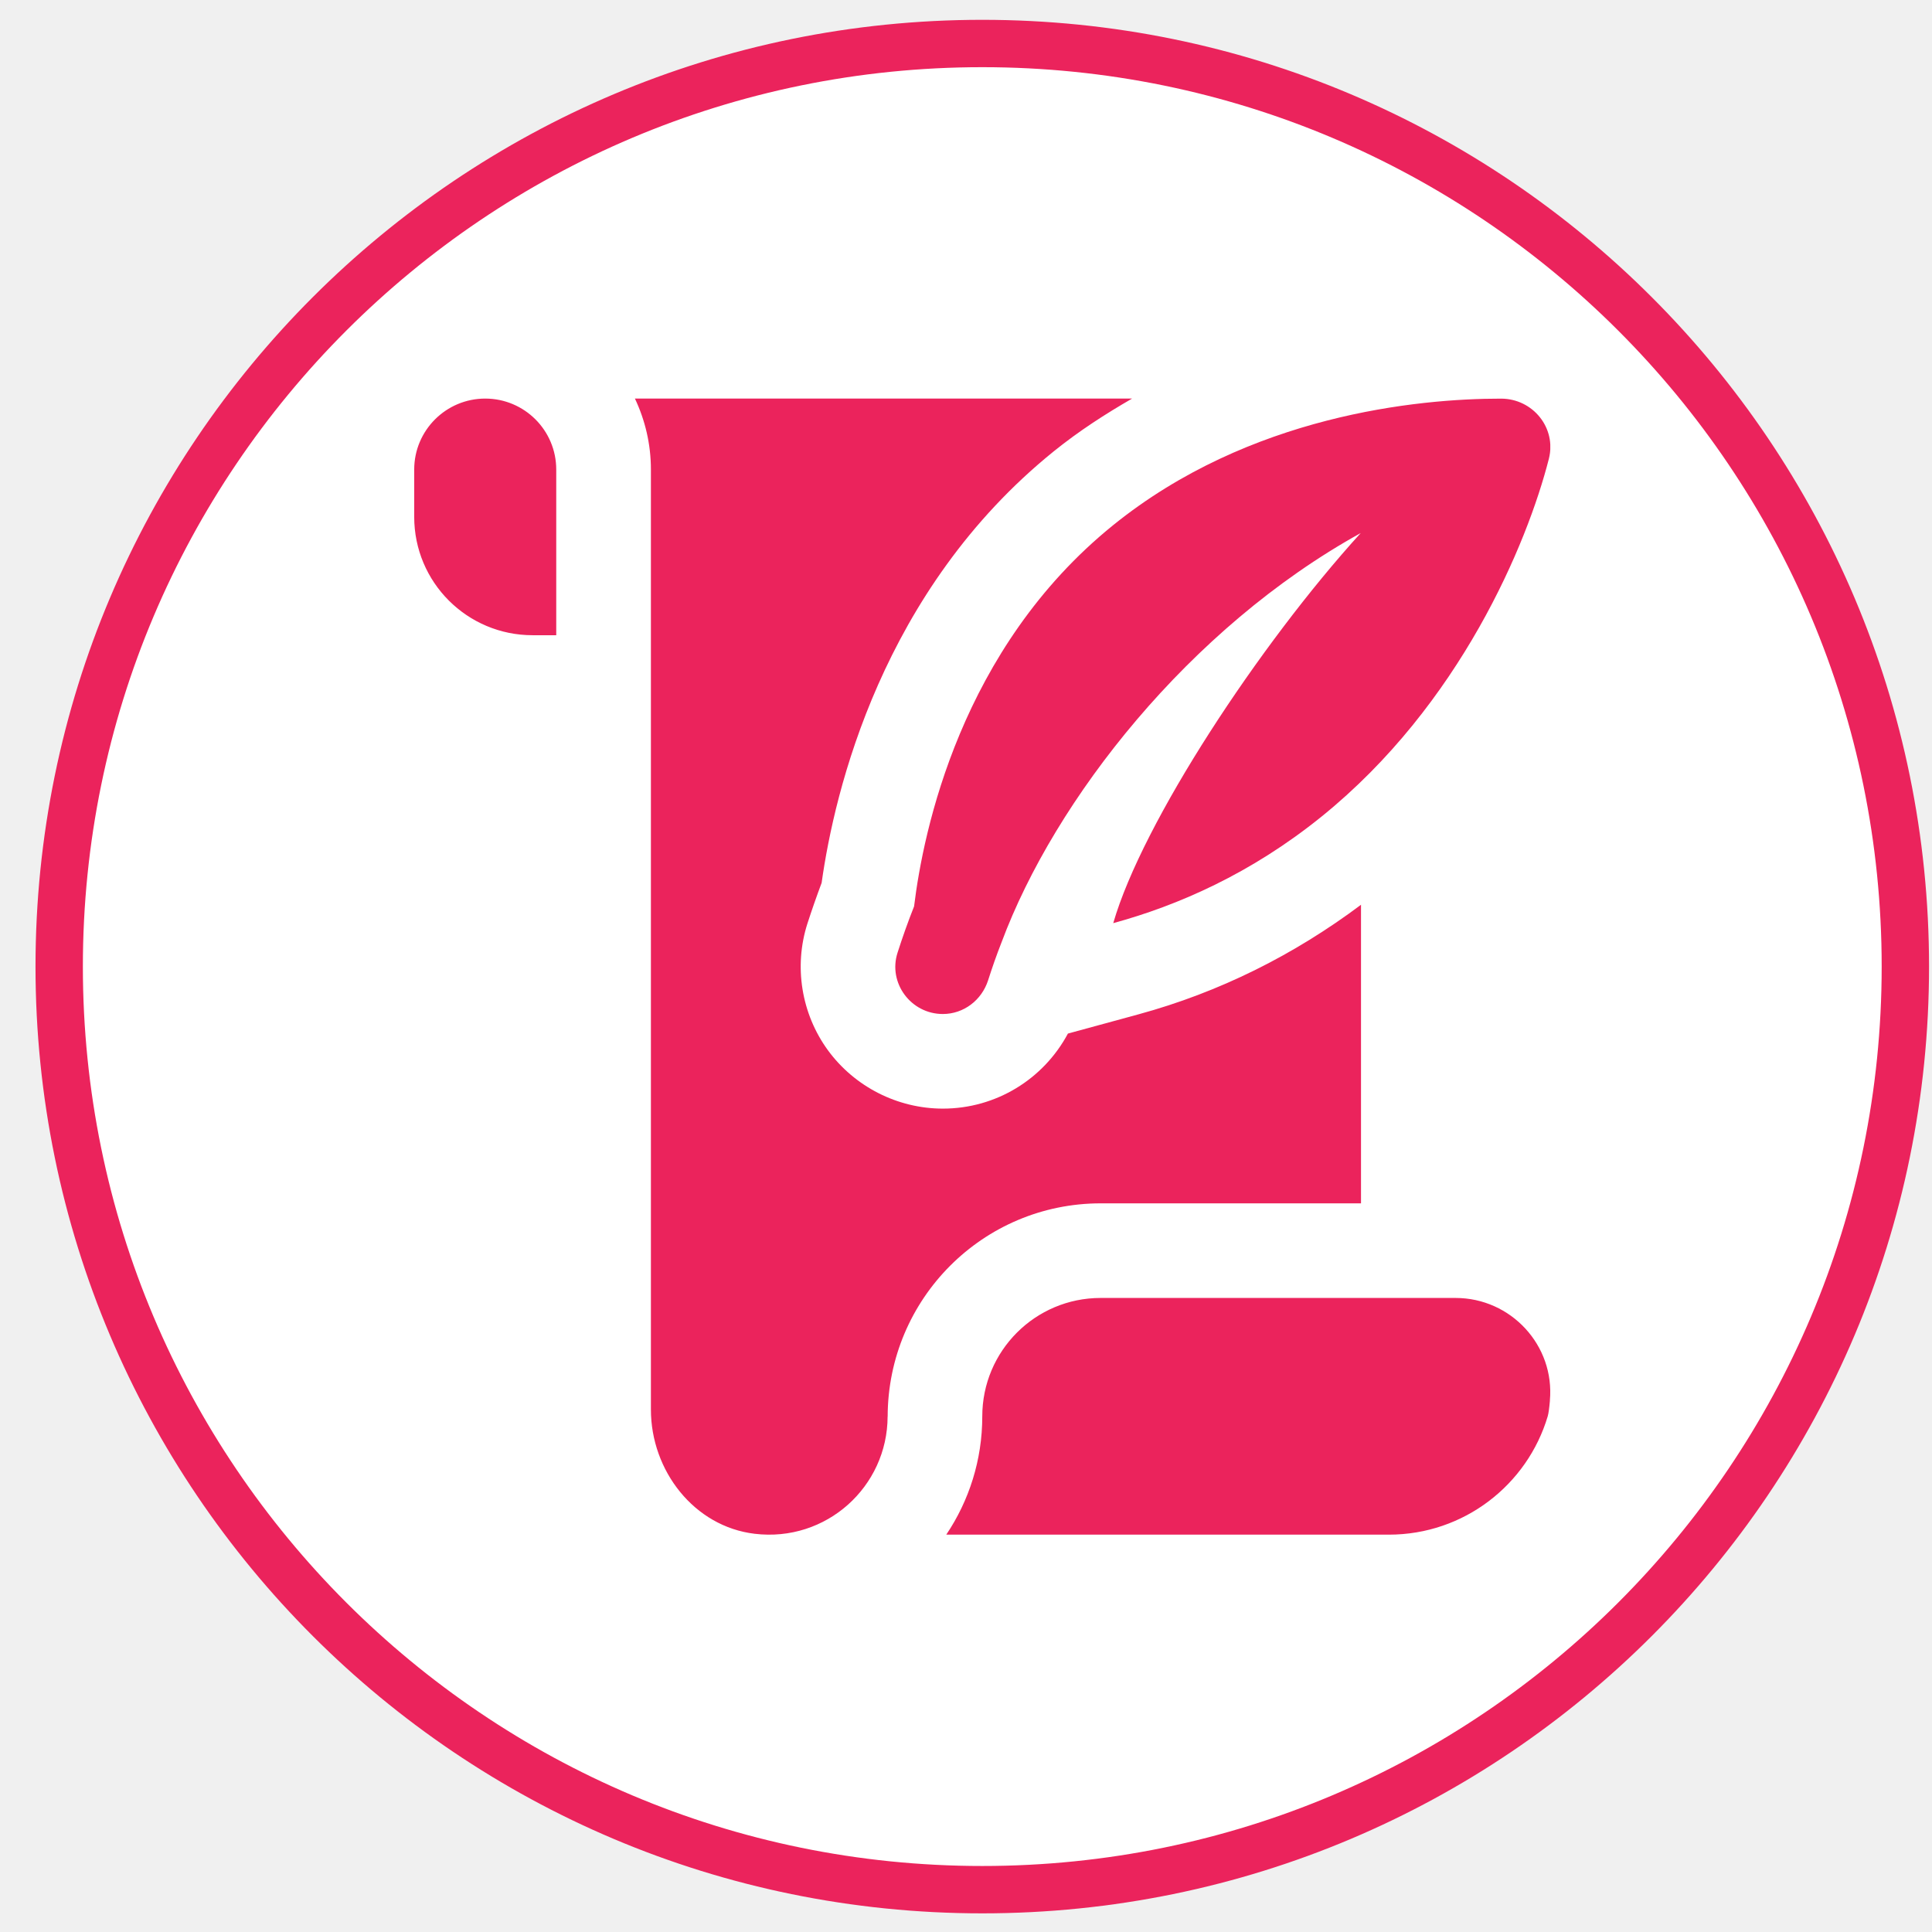
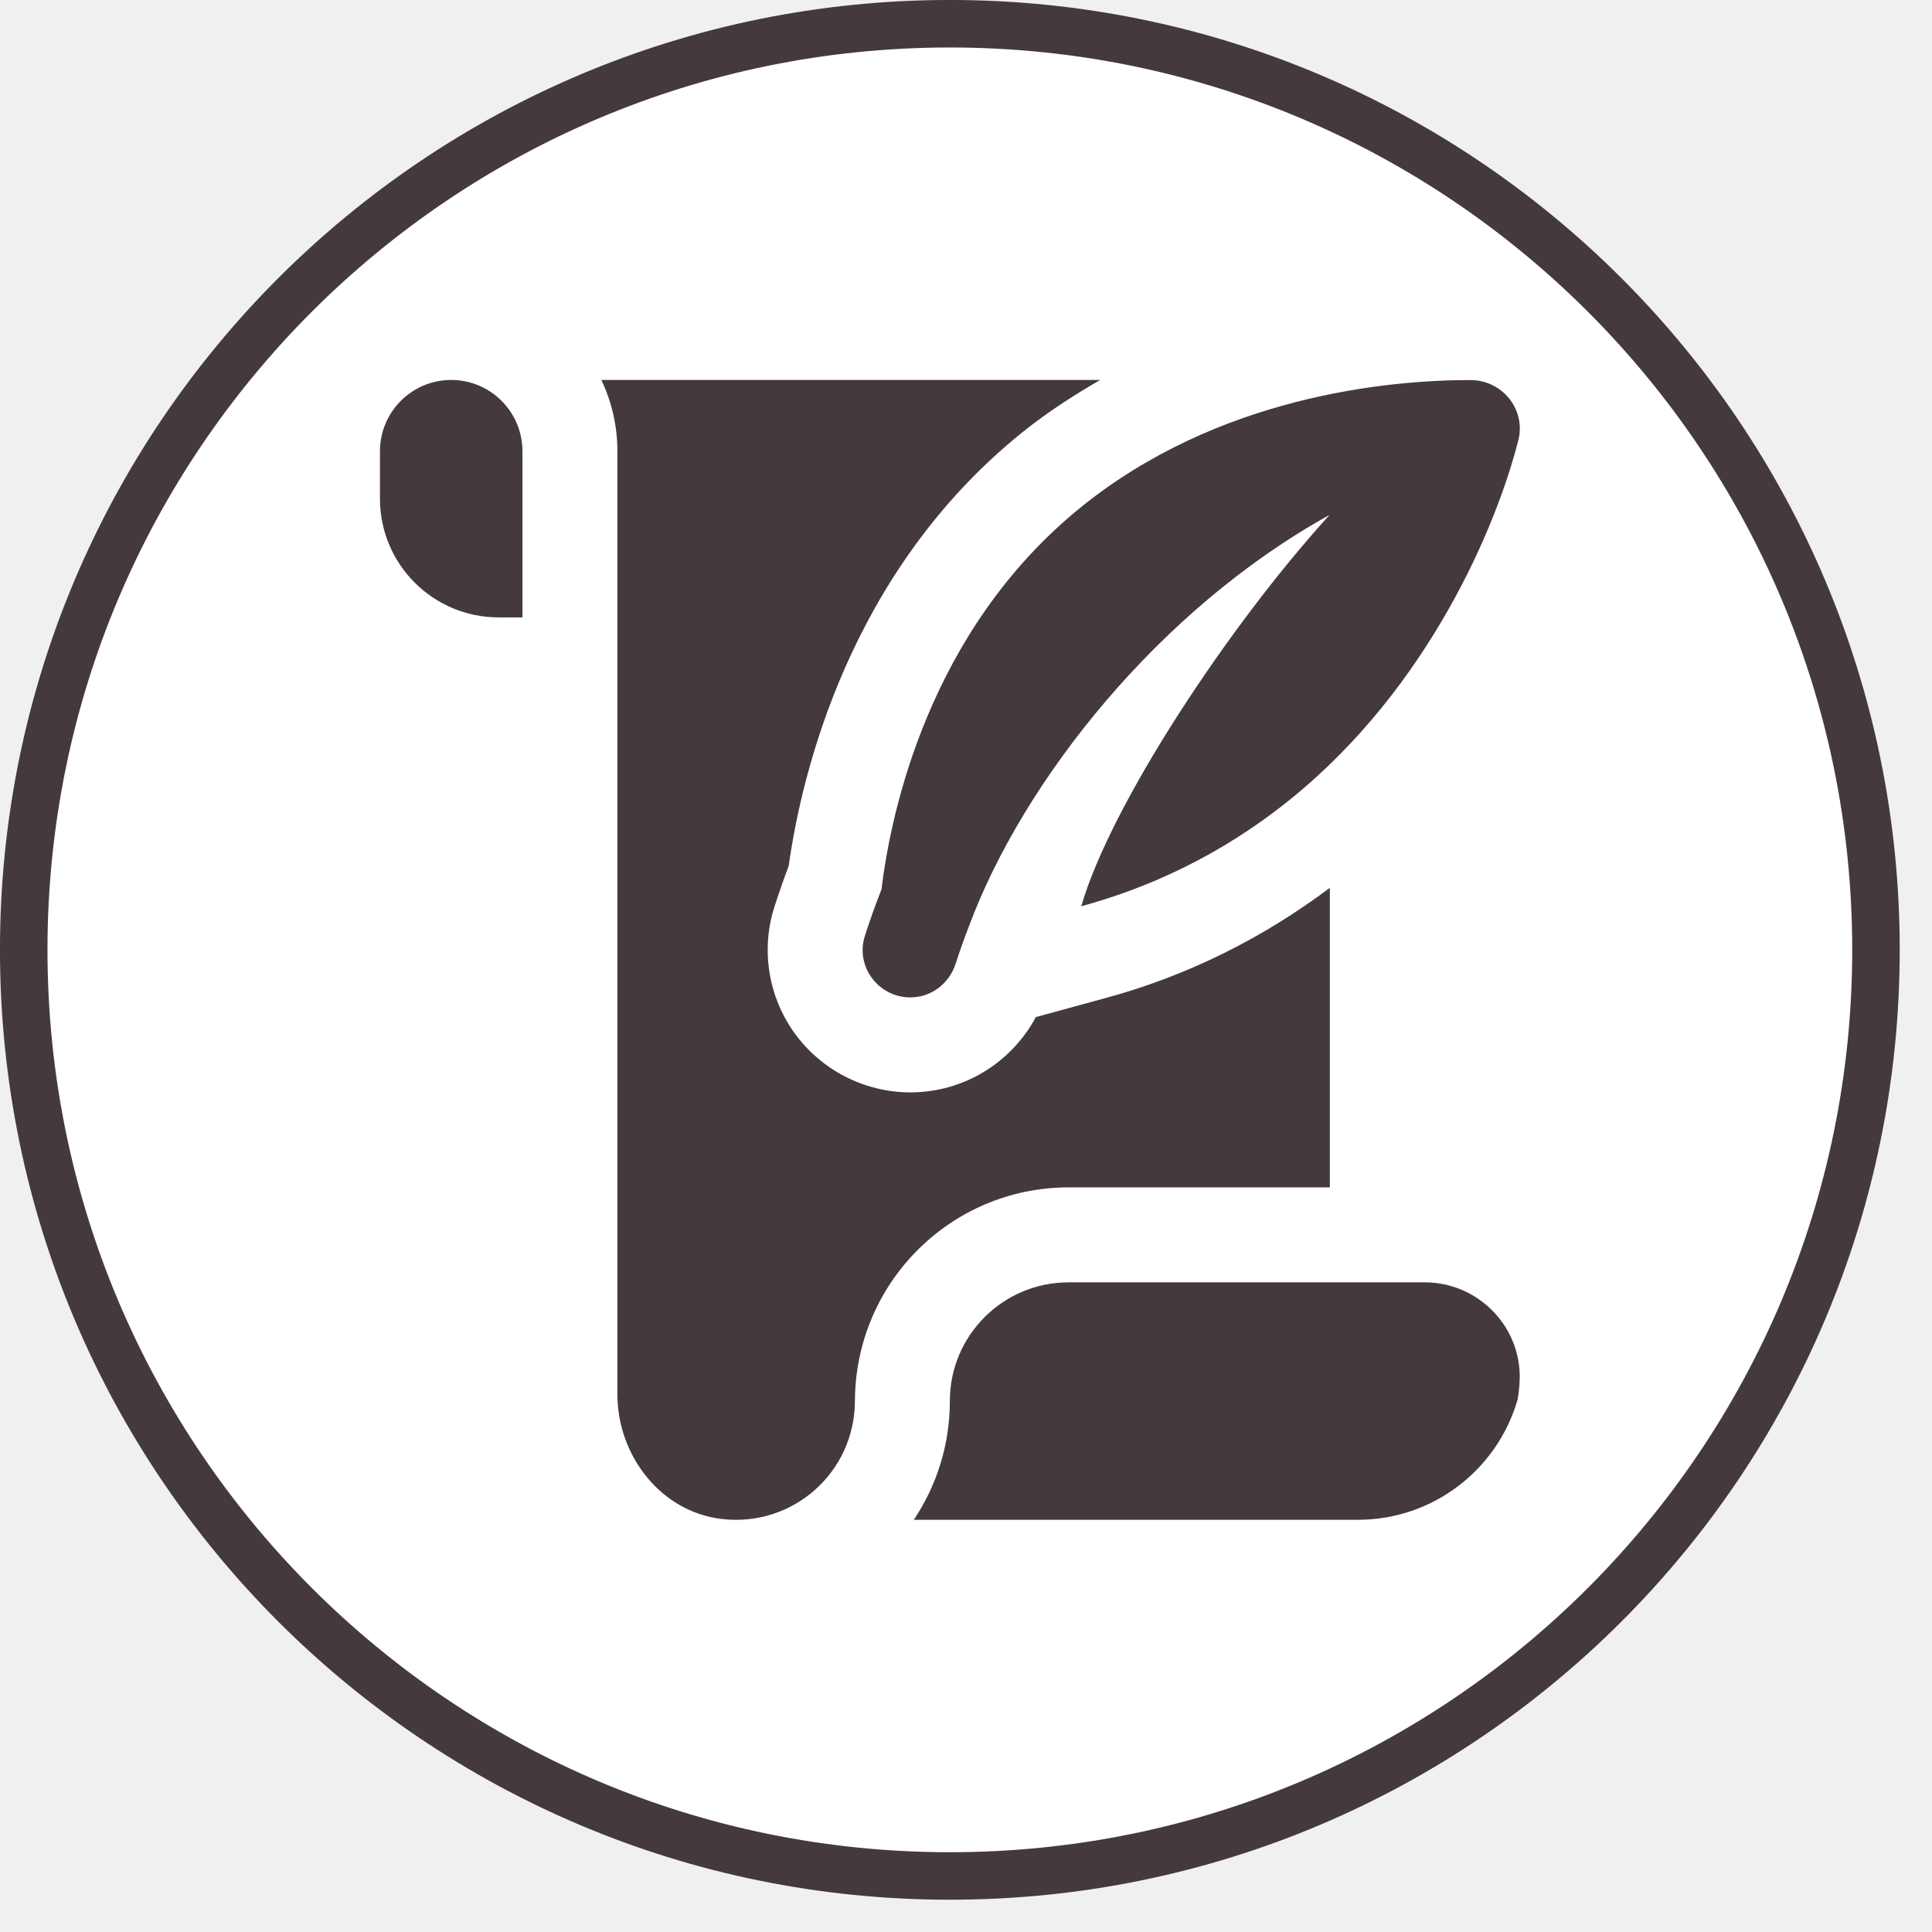
- <svg xmlns="http://www.w3.org/2000/svg" width="33" height="33" viewBox="0 0 33 33" fill="none">
-   <rect x="1.011" y="0.743" width="31.534" height="31.534" rx="15.767" fill="white" />
-   <rect x="1.011" y="0.743" width="31.534" height="31.534" rx="15.767" stroke="#EB235C" stroke-width="0.809" />
-   <g clip-path="url(#clip0_259_11282)">
-     <path d="M15.613 15.482C15.508 15.747 15.415 16.01 15.331 16.272C15.164 16.79 15.56 17.32 16.104 17.32C16.46 17.32 16.767 17.085 16.877 16.746C16.946 16.53 17.022 16.312 17.107 16.096C18.016 13.656 20.314 10.725 23.242 9.105C21.513 11.006 19.511 14.049 19.015 15.768C20.118 15.467 21.365 14.924 22.573 13.948C24.941 12.036 26.088 9.282 26.456 7.836C26.589 7.31 26.183 6.81 25.64 6.809C24.209 6.808 21.338 7.093 19.015 8.969C16.409 11.074 15.769 14.2 15.613 15.483V15.482ZM9.501 8.02V10.85H9.097C7.98 10.85 7.075 9.946 7.075 8.829V8.02C7.075 7.351 7.619 6.808 8.288 6.808C8.958 6.808 9.501 7.351 9.501 8.02ZM26.474 23.923C26.463 24.049 26.45 24.145 26.436 24.192C26.088 25.361 25.005 26.213 23.723 26.213H16.163C16.552 25.634 16.778 24.939 16.778 24.192C16.778 23.075 17.683 22.17 18.799 22.17H24.862C25.808 22.17 26.559 22.981 26.473 23.923H26.474ZM15.161 24.196C15.158 25.392 14.116 26.346 12.889 26.198C11.855 26.074 11.118 25.119 11.118 24.077V8.02C11.118 7.587 11.019 7.176 10.845 6.808H19.337C18.883 7.07 18.434 7.358 17.999 7.709C15.064 10.08 14.254 13.513 14.034 15.08C13.947 15.313 13.866 15.544 13.791 15.776C13.557 16.507 13.687 17.314 14.14 17.937C14.596 18.562 15.331 18.936 16.105 18.936C17.011 18.936 17.823 18.435 18.241 17.654L19.441 17.327C20.829 16.949 22.102 16.311 23.247 15.454V20.554H18.801C16.789 20.554 15.165 22.185 15.162 24.197L15.161 24.196Z" fill="#EB235C" />
+ <svg xmlns="http://www.w3.org/2000/svg" width="39" height="39" viewBox="0 0 39 39" fill="none">
+   <rect x="0.479" y="0.479" width="37.39" height="37.39" rx="18.695" fill="white" />
+   <rect x="0.479" y="0.479" width="37.39" height="37.39" rx="18.695" stroke="#443A3B" stroke-width="0.959" />
+   <g clip-path="url(#clip0_265_2475)">
+     <path d="M17.793 17.955C17.669 18.27 17.559 18.581 17.459 18.892C17.261 19.506 17.731 20.134 18.376 20.134C18.798 20.134 19.162 19.856 19.291 19.454C19.374 19.198 19.464 18.94 19.565 18.684C20.642 15.79 23.368 12.315 26.839 10.394C24.789 12.648 22.415 16.256 21.827 18.294C23.135 17.938 24.613 17.294 26.046 16.136C28.854 13.869 30.214 10.604 30.649 8.889C30.808 8.265 30.326 7.673 29.682 7.672C27.985 7.671 24.582 8.008 21.827 10.233C18.737 12.728 17.978 16.434 17.793 17.957V17.955ZM10.546 9.108V12.463H10.067C8.743 12.463 7.67 11.391 7.67 10.067V9.108C7.67 8.314 8.314 7.67 9.108 7.67C9.902 7.67 10.546 8.314 10.546 9.108ZM30.671 27.964C30.658 28.114 30.643 28.228 30.626 28.282C30.214 29.669 28.929 30.679 27.41 30.679H18.446C18.906 29.993 19.174 29.168 19.174 28.282C19.174 26.958 20.247 25.886 21.571 25.886H28.76C29.881 25.886 30.772 26.847 30.67 27.964H30.671ZM17.257 28.287C17.254 29.706 16.018 30.836 14.563 30.662C13.337 30.514 12.463 29.382 12.463 28.146V9.108C12.463 8.594 12.346 8.106 12.139 7.67H22.209C21.671 7.981 21.138 8.323 20.622 8.739C17.142 11.55 16.182 15.621 15.921 17.479C15.818 17.755 15.722 18.029 15.633 18.304C15.355 19.171 15.509 20.128 16.047 20.866C16.588 21.608 17.459 22.051 18.377 22.051C19.451 22.051 20.413 21.456 20.91 20.531L22.332 20.143C23.978 19.694 25.488 18.939 26.845 17.922V23.969H21.573C19.188 23.969 17.262 25.903 17.258 28.288L17.257 28.287Z" fill="#443A3B" />
  </g>
  <defs>
-     <clipPath id="clip0_259_11282">
-       <rect width="19.405" height="19.405" fill="white" transform="translate(7.0752 6.80762)" />
+     <clipPath id="clip0_265_2475">
+       <rect width="23.009" height="23.009" fill="white" transform="translate(7.66978 7.66992)" />
    </clipPath>
  </defs>
</svg>
